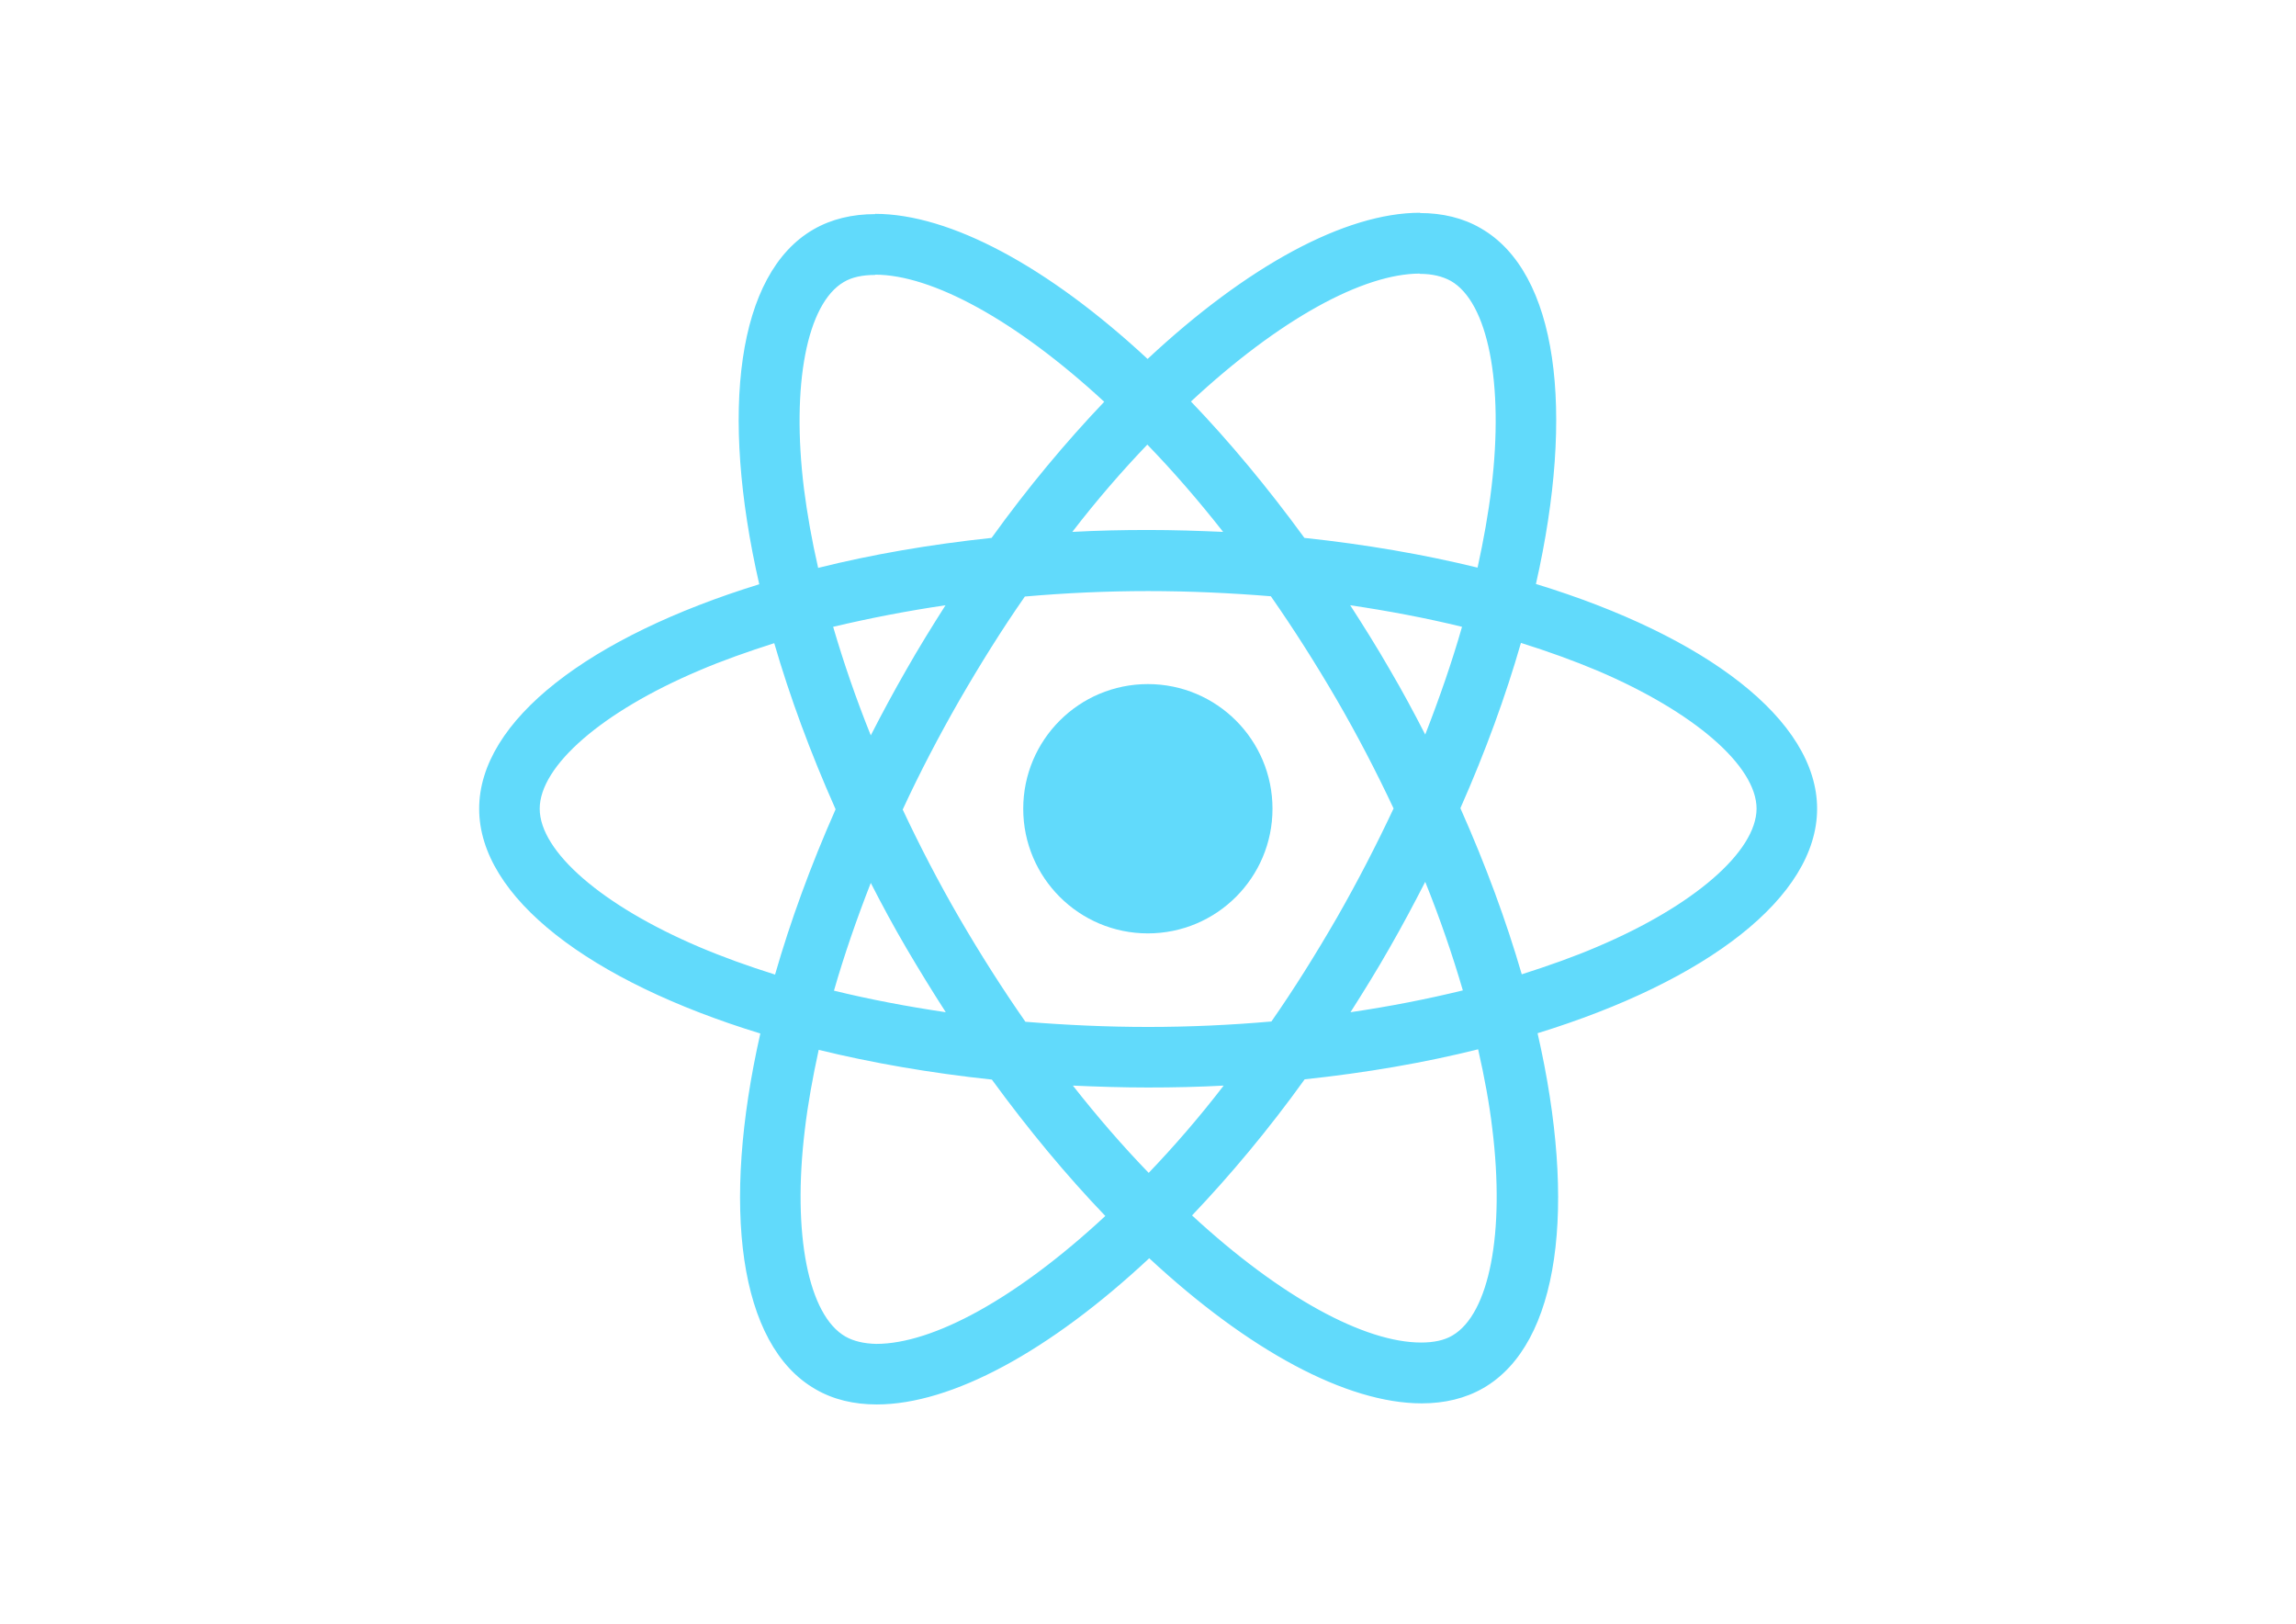
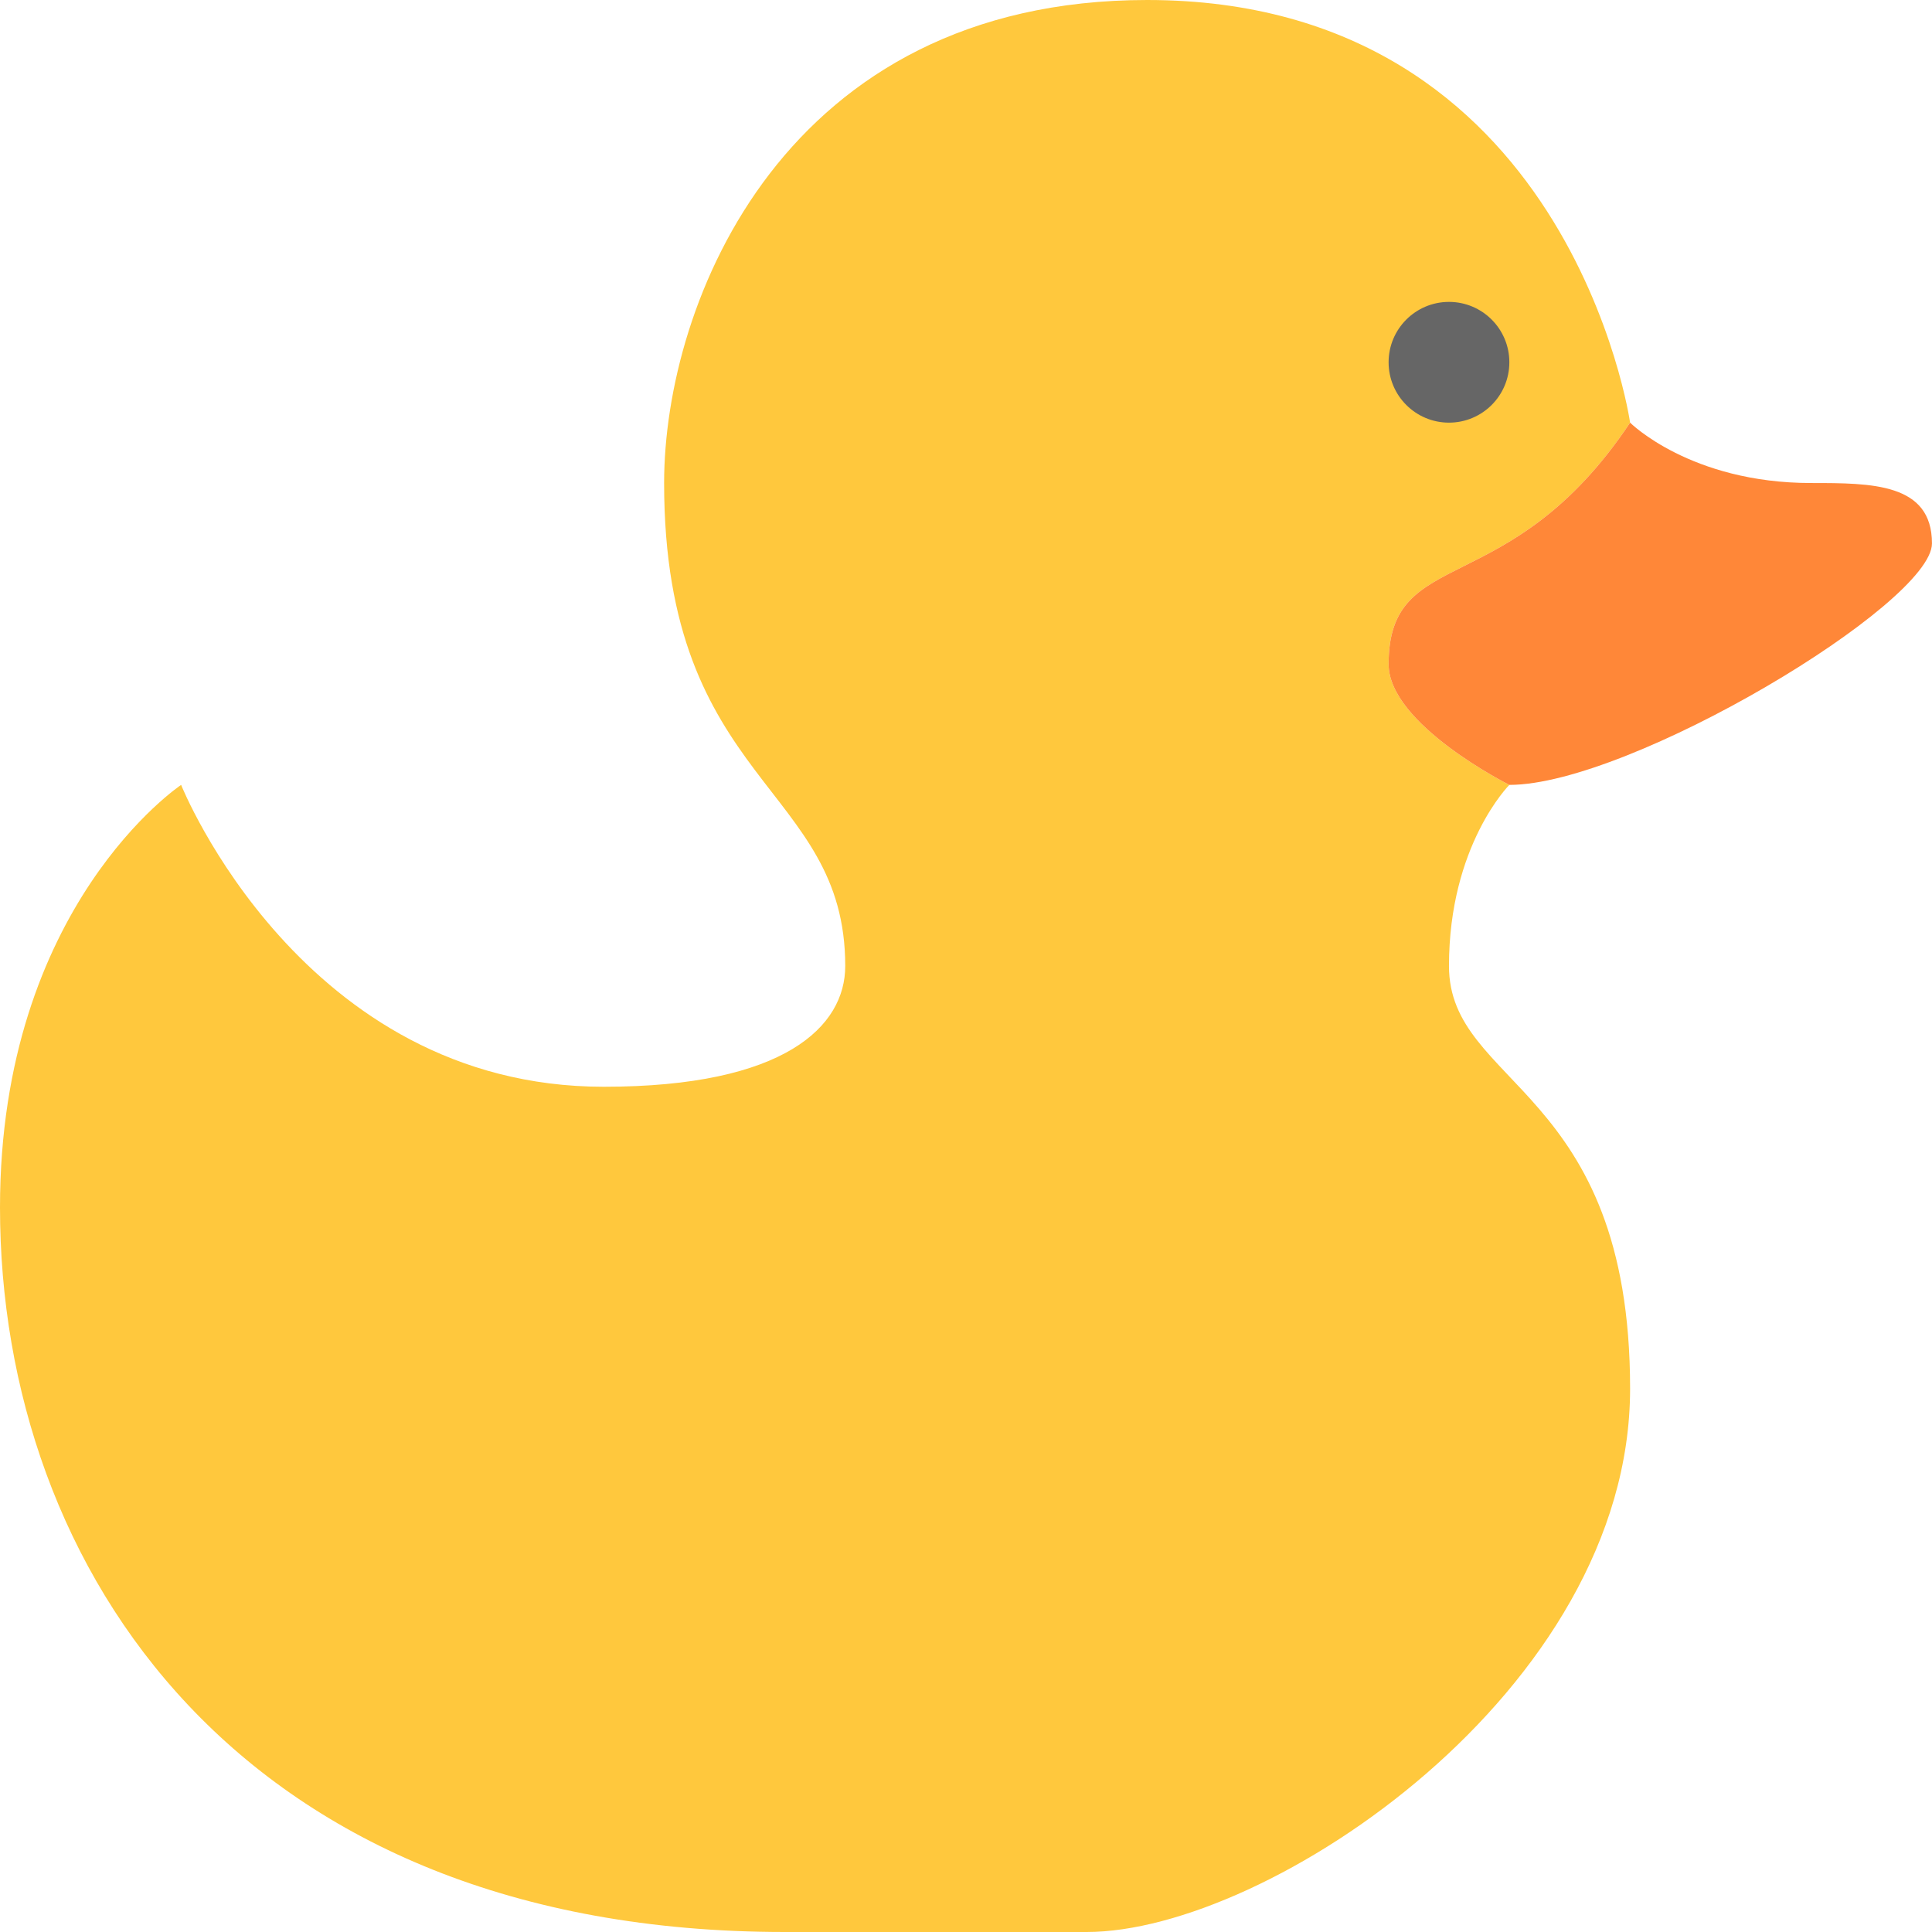
- <svg xmlns="http://www.w3.org/2000/svg" viewBox="0 0 841.9 595.3">
-   <g fill="#61DAFB">
-     <path d="M666.3 296.5c0-32.5-40.7-63.3-103.1-82.4 14.4-63.6 8-114.2-20.2-130.4-6.5-3.8-14.1-5.6-22.4-5.6v22.3c4.6 0 8.3.9 11.4 2.6 13.6 7.8 19.5 37.5 14.9 75.7-1.1 9.4-2.9 19.3-5.1 29.4-19.6-4.8-41-8.5-63.5-10.9-13.5-18.5-27.5-35.3-41.6-50 32.6-30.3 63.2-46.9 84-46.9V78c-27.5 0-63.5 19.6-99.9 53.6-36.4-33.8-72.4-53.2-99.9-53.2v22.3c20.7 0 51.4 16.5 84 46.6-14 14.7-28 31.4-41.3 49.9-22.6 2.4-44 6.1-63.6 11-2.3-10-4-19.7-5.2-29-4.7-38.2 1.1-67.9 14.6-75.8 3-1.8 6.9-2.6 11.5-2.6V78.5c-8.4 0-16 1.8-22.6 5.6-28.1 16.2-34.4 66.7-19.9 130.1-62.2 19.2-102.7 49.9-102.7 82.3 0 32.5 40.7 63.3 103.1 82.4-14.4 63.6-8 114.2 20.2 130.4 6.5 3.8 14.1 5.6 22.5 5.6 27.5 0 63.5-19.6 99.9-53.6 36.4 33.8 72.4 53.2 99.9 53.2 8.4 0 16-1.8 22.6-5.6 28.1-16.2 34.4-66.7 19.9-130.1 62-19.1 102.5-49.9 102.5-82.3zm-130.2-66.7c-3.7 12.9-8.3 26.2-13.5 39.5-4.1-8-8.4-16-13.1-24-4.6-8-9.5-15.8-14.4-23.4 14.2 2.1 27.9 4.7 41 7.9zm-45.8 106.5c-7.8 13.5-15.8 26.3-24.1 38.2-14.9 1.3-30 2-45.2 2-15.1 0-30.2-.7-45-1.9-8.3-11.9-16.4-24.6-24.2-38-7.6-13.1-14.5-26.4-20.8-39.8 6.2-13.4 13.2-26.8 20.7-39.9 7.8-13.5 15.8-26.3 24.1-38.2 14.9-1.3 30-2 45.2-2 15.1 0 30.2.7 45 1.9 8.3 11.9 16.4 24.6 24.2 38 7.6 13.1 14.5 26.4 20.8 39.8-6.3 13.4-13.2 26.8-20.7 39.9zm32.3-13c5.4 13.4 10 26.8 13.8 39.8-13.1 3.2-26.9 5.9-41.2 8 4.9-7.7 9.8-15.6 14.4-23.7 4.6-8 8.9-16.1 13-24.1zM421.2 430c-9.3-9.6-18.6-20.3-27.8-32 9 .4 18.2.7 27.5.7 9.4 0 18.7-.2 27.8-.7-9 11.7-18.3 22.4-27.5 32zm-74.4-58.9c-14.2-2.1-27.9-4.7-41-7.9 3.7-12.9 8.3-26.2 13.5-39.5 4.1 8 8.4 16 13.1 24 4.7 8 9.5 15.8 14.4 23.4zM420.7 163c9.3 9.6 18.6 20.3 27.8 32-9-.4-18.2-.7-27.5-.7-9.4 0-18.7.2-27.8.7 9-11.7 18.3-22.4 27.5-32zm-74 58.9c-4.9 7.7-9.8 15.6-14.4 23.7-4.6 8-8.9 16-13 24-5.4-13.4-10-26.8-13.8-39.8 13.1-3.1 26.9-5.8 41.2-7.9zm-90.5 125.2c-35.4-15.1-58.3-34.9-58.3-50.6 0-15.7 22.9-35.6 58.3-50.6 8.6-3.7 18-7 27.7-10.1 5.7 19.6 13.2 40 22.5 60.9-9.2 20.8-16.6 41.1-22.2 60.6-9.9-3.1-19.3-6.5-28-10.2zM310 490c-13.6-7.8-19.5-37.5-14.9-75.7 1.1-9.4 2.9-19.3 5.1-29.4 19.6 4.8 41 8.5 63.5 10.9 13.5 18.5 27.5 35.3 41.6 50-32.6 30.3-63.2 46.9-84 46.9-4.5-.1-8.3-1-11.3-2.7zm237.2-76.2c4.7 38.2-1.1 67.9-14.6 75.8-3 1.8-6.9 2.6-11.5 2.6-20.7 0-51.4-16.5-84-46.6 14-14.7 28-31.4 41.3-49.9 22.6-2.4 44-6.1 63.6-11 2.3 10.1 4.1 19.8 5.2 29.1zm38.5-66.7c-8.6 3.7-18 7-27.7 10.1-5.7-19.6-13.2-40-22.5-60.9 9.2-20.8 16.6-41.1 22.2-60.6 9.9 3.1 19.3 6.5 28.1 10.2 35.4 15.1 58.3 34.9 58.3 50.6-.1 15.7-23 35.6-58.4 50.6zM320.8 78.4z" />
-     <circle cx="420.9" cy="296.5" r="45.7" />
-     <path d="M520.5 78.1z" />
+ <svg xmlns="http://www.w3.org/2000/svg" height="64.001px" id="Layer_1" style="enable-background:new 0 0 64 64.001;" version="1.1" viewBox="0 0 64 64.001" width="64px" xml:space="preserve">
+   <g id="Body_8_">
+     <g>
+       <path d="M50,26.001c0,0-4-2-4-4c0-4,4-2,8-8C54,14.001,52,0,38,0C26,0,22,10.001,22,16.001c0,10,6,10,6,16    c0,2-2,4-8,4c-10,0-14-10-14-10s-6,4-6,14c0,12,8,24,26,24h10c6,0,18-8,18-18s-6-10-6-14S50,26.001,50,26.001z" style="fill:#FFC83D;" />
+     </g>
  </g>
+   <g id="Beak">
+     <g>
+       <path d="M60,16.001c-4,0-6-2-6-2c-4,6-8,4-8,8c0,2,4,4,4,4c4,0,14-6,14-8S62,16.001,60,16.001z" style="fill:#FF8738;" />
+     </g>
+   </g>
+   <g id="Eye">
+     <g>
+       <circle cx="48" cy="12.001" r="2" style="fill:#666666;" />
+     </g>
+   </g>
+   <g />
+   <g />
+   <g />
+   <g />
+   <g />
+   <g />
+   <g />
+   <g />
+   <g />
+   <g />
+   <g />
+   <g />
+   <g />
+   <g />
+   <g />
</svg>
